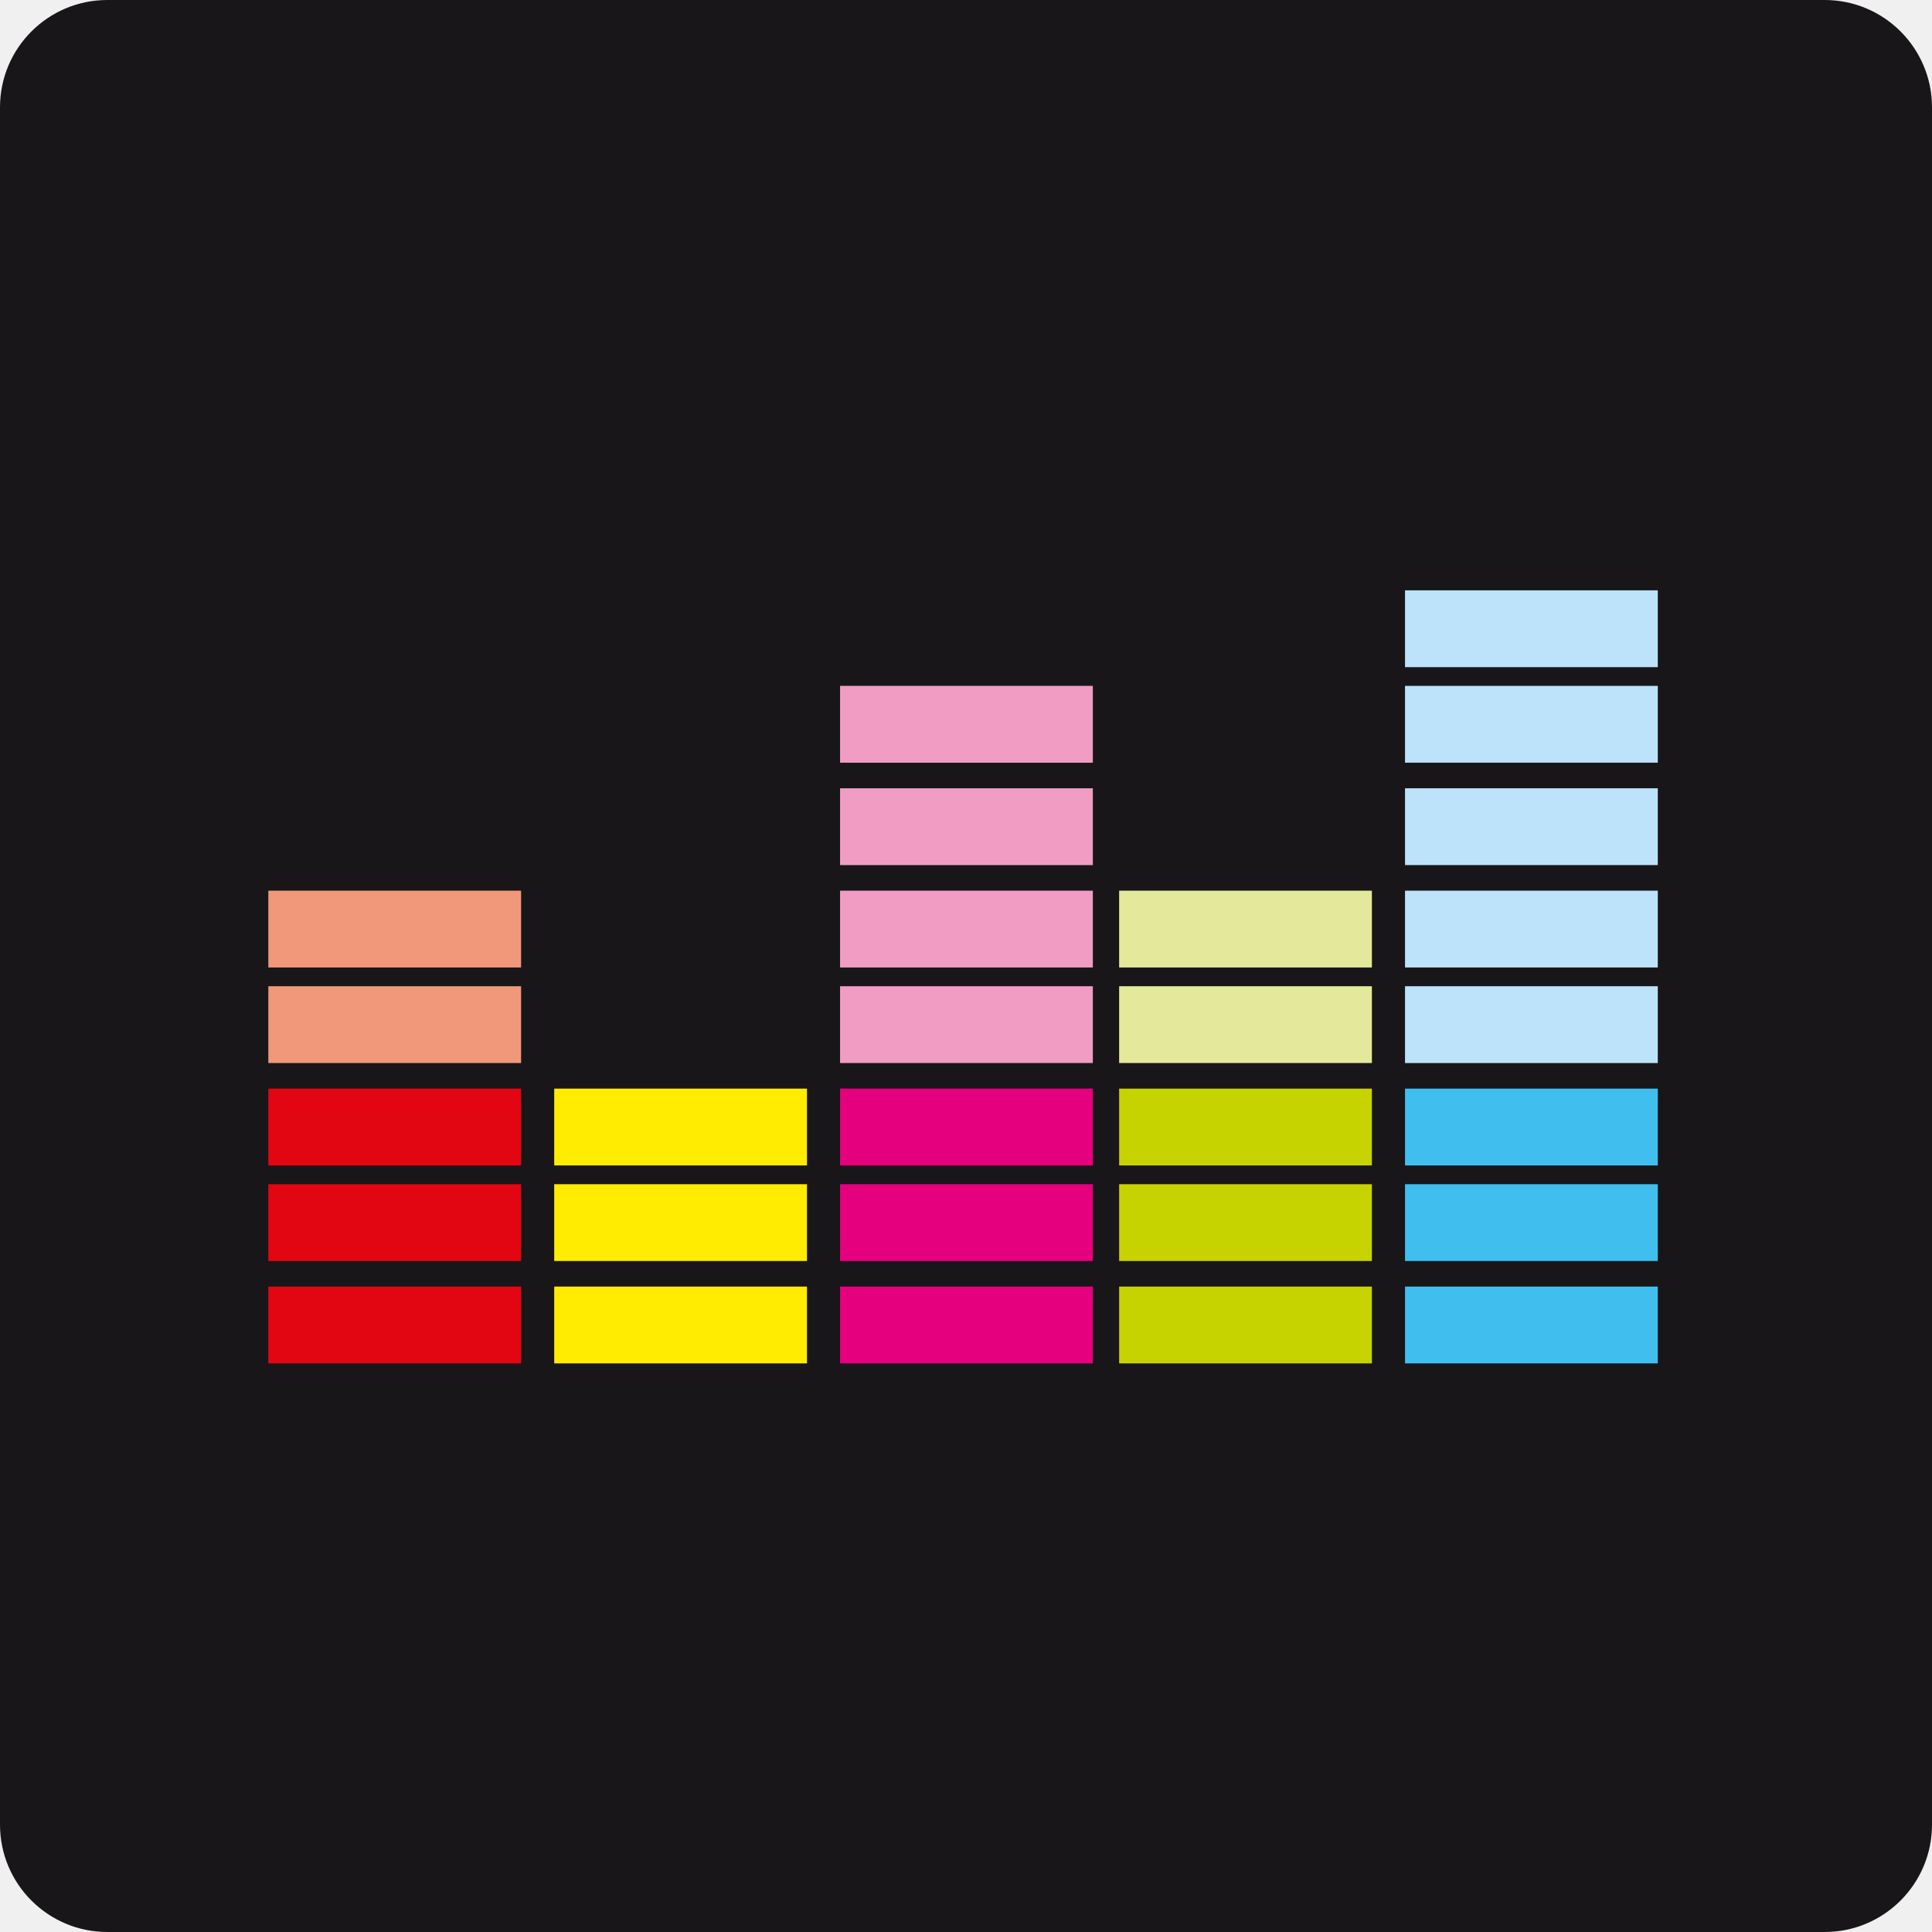
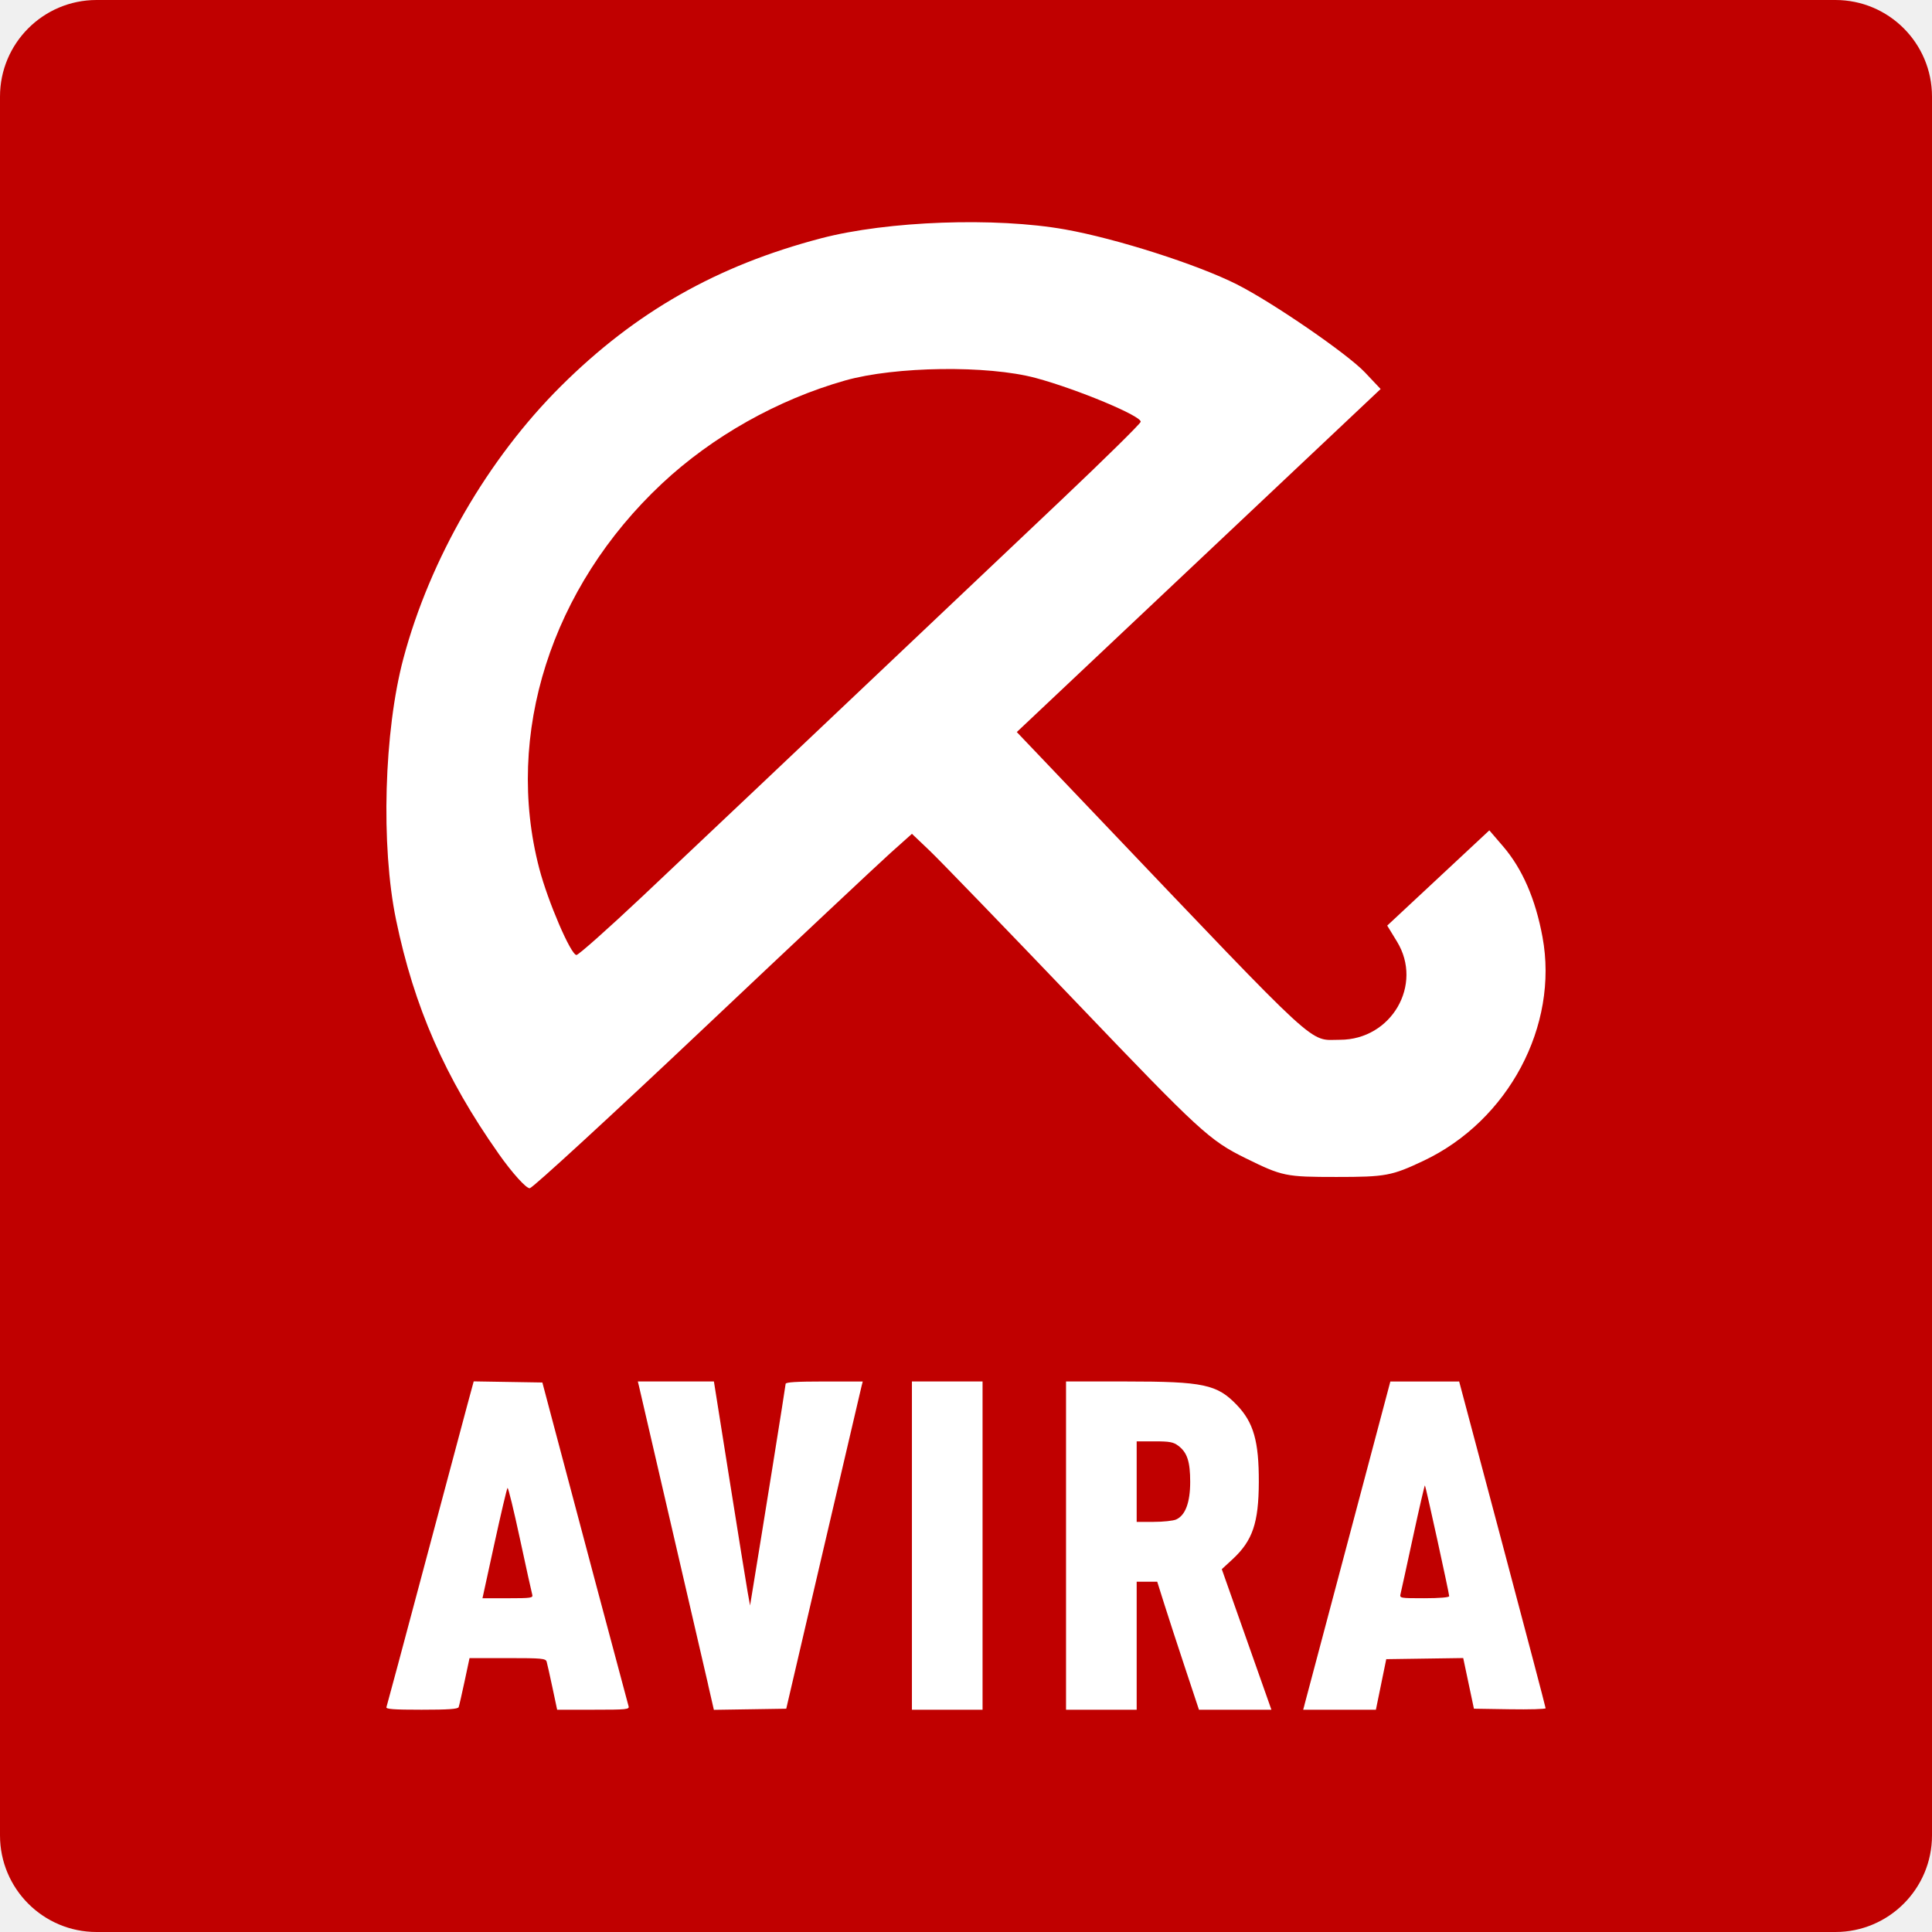
- <svg xmlns="http://www.w3.org/2000/svg" width="72px" height="72px" viewBox="0 0 72 72" version="1.1">
-   <g id="providers-list" stroke="none" stroke-width="1" fill="none" fill-rule="evenodd">
-     <g id="deezer">
-       <rect id="Path" fill="#191619" x="0" y="0" width="72" height="72" rx="4" />
-       <g id="Group" transform="translate(10, 22)">
-         <path id="Fill-2" fill="#E20613" d="M0 28.81h9.42v-2.863H0z" />
-         <path id="Fill-3" fill="#E20613" d="M0 24.994h9.42v-2.862H0z" />
-         <path id="Fill-4" fill="#E20613" d="M0 21.433h9.42V18.57H0z" />
-         <path id="Fill-5" fill="#F2987A" d="M0 17.616h9.42v-2.862H0z" />
-         <path id="Fill-6" fill="#F2987A" d="M0 14.055h9.42v-2.862H0z" />
-         <path id="Fill-7" fill="#FFEC00" d="M10.654 28.81h9.42v-2.863h-9.42z" />
-         <path id="Fill-8" fill="#FFEC00" d="M10.654 24.994h9.42v-2.862h-9.42z" />
-         <path id="Fill-9" fill="#FFEC00" d="M10.654 21.433h9.42V18.57h-9.42z" />
-         <path id="Fill-10" fill="#E5007E" d="M21.307 28.81h9.42v-2.863h-9.42z" />
-         <path id="Fill-11" fill="#E5007E" d="M21.307 24.994h9.42v-2.862h-9.42z" />
-         <path id="Fill-12" fill="#E5007E" d="M21.307 21.433h9.42V18.57h-9.42z" />
-         <path id="Fill-13" fill="#F19DC3" d="M21.307 17.616h9.42v-2.862h-9.42z" />
-         <path id="Fill-14" fill="#F19DC3" d="M21.307 14.055h9.42v-2.862h-9.42z" />
-         <path id="Fill-15" fill="#F19DC3" d="M21.307 10.24h9.42V7.377h-9.42z" />
-         <path id="Fill-16" fill="#F19DC3" d="M21.307 6.424h9.42V3.56h-9.42z" />
-         <path id="Fill-17" fill="#C7D300" d="M31.707 28.81h9.42v-2.863h-9.42z" />
-         <path id="Fill-18" fill="#C7D300" d="M31.707 24.994h9.42v-2.862h-9.42z" />
-         <path id="Fill-19" fill="#C7D300" d="M31.707 21.433h9.42V18.57h-9.42z" />
-         <path id="Fill-20" fill="#E4E89A" d="M31.707 17.616h9.42v-2.862h-9.42z" />
-         <path id="Fill-21" fill="#E4E89A" d="M31.707 14.055h9.42v-2.862h-9.42z" />
-         <path id="Fill-22" fill="#40BFEF" d="M42.361 28.81h9.42v-2.863h-9.42z" />
-         <path id="Fill-23" fill="#40BFEF" d="M42.361 24.994h9.42v-2.862h-9.42z" />
-         <path id="Fill-24" fill="#40BFEF" d="M42.361 21.433h9.42V18.57h-9.42z" />
-         <path id="Fill-25" fill="#BCE3F9" d="M42.361 17.617h9.42v-2.863h-9.42z" />
-         <path id="Fill-26" fill="#BCE3F9" d="M42.361 14.055h9.42v-2.862h-9.42z" />
-         <path id="Fill-27" fill="#BCE3F9" d="M42.361 10.239h9.42V7.377h-9.42z" />
-         <path id="Fill-28" fill="#BCE3F9" d="M42.361 6.423h9.42V3.561h-9.42z" />
-         <path id="Fill-29" fill="#BCE3F9" d="M42.361 2.863h9.42V0h-9.42z" />
-       </g>
-     </g>
-   </g>
+ <svg xmlns="http://www.w3.org/2000/svg" xmlns:xlink="http://www.w3.org/1999/xlink" version="1.1" width="100" height="100" id="svg2">
+   <defs id="defs4">
+     <linearGradient id="linearGradient3016">
+       <stop offset="0" style="stop-color:#b20207;stop-opacity:1" id="stop3018" />
+       <stop offset="1" style="stop-color:#b20207;stop-opacity:0.706" id="stop3020" />
+     </linearGradient>
+     <linearGradient id="linearGradient3787">
+       <stop id="stop3789" style="stop-color:#b20207;stop-opacity:1" offset="0" />
+       <stop id="stop3791" style="stop-color:#b20207;stop-opacity:0.706" offset="1" />
+     </linearGradient>
+     <linearGradient x1="137.964" y1="635.597" x2="137.964" y2="529.547" id="linearGradient3793" xlink:href="#linearGradient3787" gradientUnits="userSpaceOnUse" />
+   </defs>
+   <rect style="fill:#c00000;fill-opacity:1;stroke:none" id="rect2985" y="-2.9492187e-006" x="-1.9580078e-007" rx="5" height="100" width="100" />
+   <path style="fill:#ffffff;stroke:none" id="path2998" d="m 25.793,59.692 c -2.753,-3.904 -4.36,-7.573 -5.294,-12.085 -0.793,-3.828 -0.624,-9.766 0.383,-13.534 1.379,-5.155 4.371,-10.326 8.15,-14.085 3.868,-3.847 8.082,-6.242 13.468,-7.654 3.432,-0.9 9.025,-1.102 12.635,-0.457 2.661,0.475 6.855,1.817 8.884,2.842 1.851,0.935 5.725,3.597 6.63,4.556 l 0.812,0.86 -9.416,8.878 -9.416,8.878 4.202,4.41 c 11.695,12.272 10.876,11.52 12.528,11.518 2.664,-0.003 4.315,-2.85 2.948,-5.084 l -0.505,-0.826 2.643,-2.465 2.643,-2.465 0.706,0.822 c 1.002,1.166 1.682,2.728 2.046,4.701 0.849,4.593 -1.767,9.506 -6.166,11.584 -1.642,0.775 -1.955,0.833 -4.497,0.833 -2.639,0 -2.8,-0.033 -4.71,-0.974 -1.862,-0.917 -2.369,-1.384 -8.698,-8.002 -3.697,-3.865 -7.136,-7.423 -7.644,-7.906 l -0.923,-0.879 -1.112,0.994 c -0.611,0.547 -4.991,4.659 -9.732,9.139 -4.741,4.48 -8.761,8.174 -8.933,8.21 -0.172,0.036 -0.907,-0.777 -1.633,-1.807 z m 7.439,-13.277 c 2.847,-2.681 6.003,-5.668 21.707,-20.542 2.213,-2.096 4.059,-3.913 4.101,-4.036 0.096,-0.283 -3.275,-1.693 -5.436,-2.274 -2.484,-0.667 -7.273,-0.603 -9.864,0.132 -3.488,0.99 -6.867,2.892 -9.473,5.331 -5.741,5.375 -8.169,12.988 -6.355,19.927 0.446,1.708 1.637,4.477 1.925,4.477 0.106,0 1.634,-1.357 3.396,-3.016 z" />
+   <path style="fill:#ffffff;stroke:none" id="path3011" d="m 20.002,88.362 c 0.027,-0.073 0.901,-3.331 1.942,-7.24 1.041,-3.908 2.046,-7.672 2.234,-8.364 l 0.341,-1.258 1.777,0.029 1.777,0.029 0.41,1.549 c 1.035,3.914 3.997,15.033 4.05,15.201 0.054,0.173 -0.082,0.187 -1.818,0.187 l -1.877,0 -0.244,-1.149 c -0.134,-0.632 -0.269,-1.233 -0.299,-1.336 -0.049,-0.169 -0.243,-0.187 -2.023,-0.187 l -1.969,0 -0.256,1.202 c -0.141,0.661 -0.279,1.262 -0.307,1.336 -0.038,0.1 -0.525,0.134 -1.919,0.134 -1.447,0 -1.857,-0.03 -1.819,-0.134 z m 7.547,-5.824 c -0.031,-0.103 -0.317,-1.401 -0.636,-2.885 -0.319,-1.484 -0.608,-2.67 -0.644,-2.637 -0.035,0.033 -0.341,1.332 -0.68,2.885 l -0.616,2.824 1.316,0 c 1.201,0 1.311,-0.016 1.26,-0.187 z m 9.102,4.65 c -0.426,-1.856 -3.507,-15.153 -3.578,-15.443 l -0.059,-0.24 1.969,0 1.969,0 0.811,5.103 c 0.446,2.806 0.867,5.415 0.935,5.797 l 0.125,0.695 0.079,-0.481 c 0.566,-3.435 1.762,-10.897 1.762,-10.99 0,-0.088 0.565,-0.123 1.996,-0.123 l 1.996,0 -0.062,0.24 c -0.034,0.132 -0.925,3.943 -1.98,8.469 l -1.918,8.228 -1.873,0.029 -1.873,0.029 -0.301,-1.311 z m 10.55,-7.188 0,-8.495 1.828,0 1.828,0 0,8.495 0,8.495 -1.828,0 -1.828,0 0,-8.495 z m 7.977,0 0,-8.495 3.114,0 c 4.004,0 4.707,0.15 5.732,1.223 0.863,0.903 1.139,1.878 1.132,3.99 -0.008,2.108 -0.321,3.028 -1.359,3.988 l -0.557,0.515 1.284,3.637 1.284,3.637 -1.875,0 -1.875,0 -0.718,-2.164 c -0.395,-1.19 -0.881,-2.681 -1.08,-3.313 l -0.362,-1.149 -0.532,0 -0.532,0 0,3.313 0,3.313 -1.828,0 -1.828,0 0,-8.495 z m 5.699,-1.352 c 0.476,-0.209 0.727,-0.88 0.727,-1.944 0,-1.05 -0.154,-1.522 -0.611,-1.868 -0.258,-0.196 -0.449,-0.232 -1.232,-0.232 l -0.927,0 0,2.084 0,2.084 0.881,0 c 0.485,0 1.007,-0.055 1.162,-0.123 z m 6.639,9.607 c 0.036,-0.132 1.051,-3.955 2.257,-8.494 l 2.191,-8.254 1.781,-8.5e-4 1.781,-8.5e-4 2.239,8.415 c 1.231,4.628 2.237,8.452 2.236,8.498 -0.002,0.045 -0.838,0.07 -1.857,0.053 l -1.854,-0.029 -0.277,-1.311 -0.277,-1.311 -1.992,0.029 -1.992,0.029 -0.268,1.309 -0.268,1.309 -1.882,0 -1.882,0 0.066,-0.24 z m 7.494,-5.636 c 0,-0.147 -1.215,-5.697 -1.256,-5.736 -0.018,-0.018 -0.295,1.182 -0.616,2.664 -0.32,1.483 -0.609,2.804 -0.642,2.937 -0.059,0.239 -0.051,0.24 1.227,0.24 0.773,0 1.286,-0.042 1.286,-0.106 z" />
</svg>
